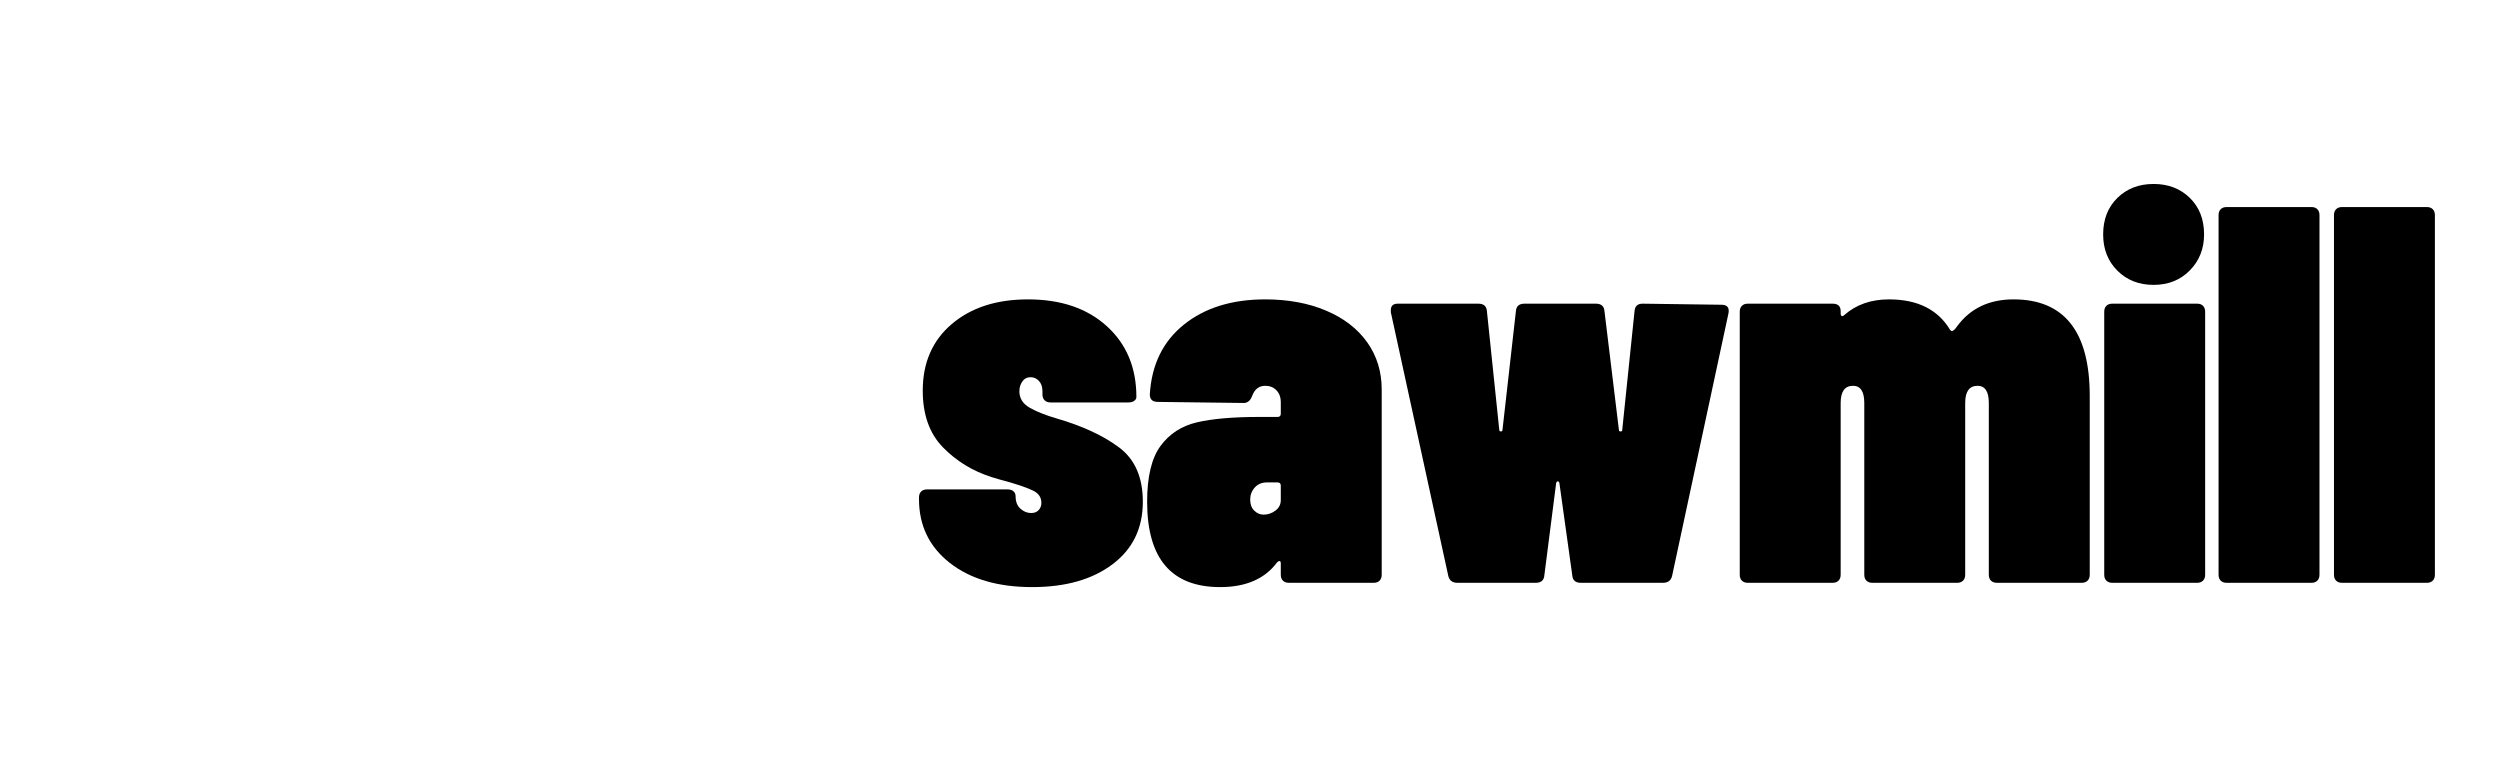
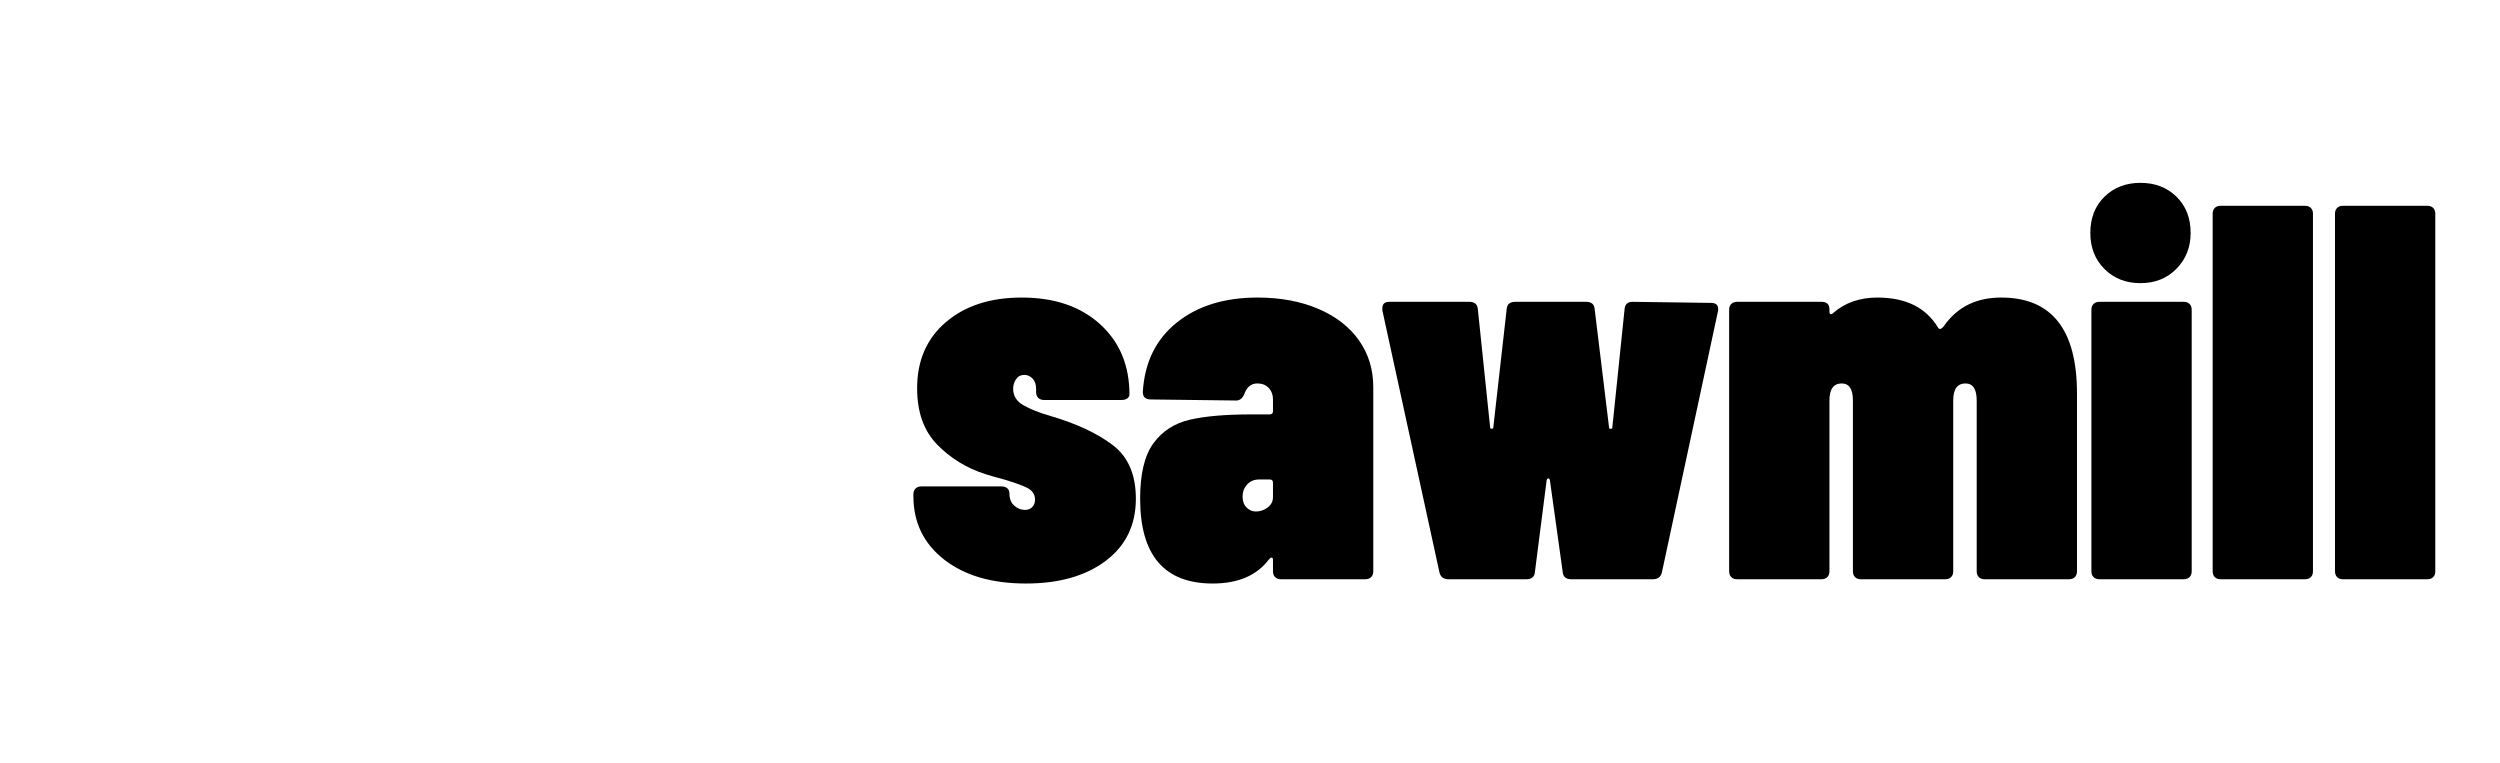
- <svg xmlns="http://www.w3.org/2000/svg" viewBox="0 0 326.01 100" role="img" aria-label="sawmill">
+ <svg xmlns="http://www.w3.org/2000/svg" viewBox="0 0 328.01 100" role="img" aria-label="sawmill">
  <path transform="translate(119.000,76) scale(0.07,-0.07)" d="M12 156V159Q12 166 16.0 170.0Q20 174 27 174H177Q184 174 188.0 170.5Q192 167 192 161Q192 146 201.0 138.0Q210 130 221 130Q230 130 235.0 135.5Q240 141 240 149Q240 164 225.0 171.5Q210 179 175 189Q163 192 147 197Q94 214 56.5 252.5Q19 291 19 358Q19 436 73.0 482.0Q127 528 215 528Q307 528 362.0 478.0Q417 428 417 346Q417 342 413.0 339.0Q409 336 402 336H257Q250 336 246.0 340.0Q242 344 242 351V357Q242 369 235.5 376.0Q229 383 220 383Q210 383 204.5 375.0Q199 367 199 357Q199 337 218.5 326.0Q238 315 269 306Q341 285 385.0 252.0Q429 219 429 151Q429 77 372.5 34.5Q316 -8 223 -8Q127 -8 69.5 37.0Q12 82 12 156Z" />
  <path transform="translate(148.750,76) scale(0.07,-0.07)" d="M449 360V15Q449 8 445.0 4.0Q441 0 434 0H276Q269 0 265.0 4.0Q261 8 261 15V36Q261 40 259.0 40.5Q257 41 254 38Q220 -8 148 -8Q12 -8 12 151Q12 221 37.0 255.0Q62 289 105.0 299.0Q148 309 221 309H255Q261 309 261 315V337Q261 350 253.0 358.5Q245 367 232 367Q215 367 208 349Q203 335 192 335L32 337Q17 337 17 351Q22 434 80.5 481.0Q139 528 232 528Q296 528 345.5 507.0Q395 486 422.0 448.0Q449 410 449 360ZM261 154V181Q261 187 255 187H235Q221 187 212.5 177.5Q204 168 204 155Q204 142 211.5 134.5Q219 127 229 127Q241 127 251.0 134.5Q261 142 261 154Z" />
  <path transform="translate(180.530,76) scale(0.07,-0.07)" d="M119 13 12 504V508Q12 520 25 520H175Q190 520 191 506L214 285Q214 282 217.0 282.0Q220 282 220 285L245 506Q246 520 261 520H394Q409 520 410 506L437 284Q437 282 440.0 282.0Q443 282 443 284L466 506Q467 520 481 520L628 518Q644 518 641 502L536 13Q533 0 519 0H366Q351 0 350 14L326 186Q325 189 323.0 189.0Q321 189 320 186L298 14Q297 0 282 0H136Q122 0 119 13Z" />
  <path transform="translate(225.330,76) scale(0.07,-0.07)" d="M674 348V15Q674 8 670.0 4.0Q666 0 659 0H501Q494 0 490.0 4.0Q486 8 486 15V335Q486 367 465 367Q442 367 442 335V15Q442 8 438.0 4.0Q434 0 427 0H269Q262 0 258.0 4.0Q254 8 254 15V335Q254 367 233 367Q210 367 210 335V15Q210 8 206.0 4.0Q202 0 195 0H37Q30 0 26.0 4.0Q22 8 22 15V505Q22 512 26.0 516.0Q30 520 37 520H195Q210 520 210 506V502Q210 498 212.0 497.0Q214 496 217 499Q250 528 300 528Q380 528 414 471Q416 469 417 469Q421 469 427 478Q464 528 532 528Q674 528 674 348Z" />
  <path transform="translate(273.000,76) scale(0.07,-0.07)" d="M18 649Q18 691 44.5 717.0Q71 743 112 743Q153 743 179.5 717.0Q206 691 206 649Q206 609 179.5 582.0Q153 555 112 555Q71 555 44.5 581.5Q18 608 18 649ZM20 15V505Q20 512 24.0 516.0Q28 520 35 520H193Q200 520 204.0 516.0Q208 512 208 505V15Q208 8 204.0 4.0Q200 0 193 0H35Q28 0 24.0 4.0Q20 8 20 15Z" />
-   <path transform="translate(287.910,76) scale(0.07,-0.07)" d="M20 15V685Q20 692 24.0 696.0Q28 700 35 700H193Q200 700 204.0 696.0Q208 692 208 685V15Q208 8 204.0 4.0Q200 0 193 0H35Q28 0 24.0 4.0Q20 8 20 15Z" />
-   <path transform="translate(302.960,76) scale(0.07,-0.07)" d="M20 15V685Q20 692 24.0 696.0Q28 700 35 700H193Q200 700 204.0 696.0Q208 692 208 685V15Q208 8 204.0 4.0Q200 0 193 0H35Q28 0 24.0 4.0Q20 8 20 15Z" />
+   <path transform="translate(288.910,76) scale(0.07,-0.07)" d="M20 15V685Q20 692 24.0 696.0Q28 700 35 700H193Q200 700 204.0 696.0Q208 692 208 685V15Q208 8 204.0 4.0Q200 0 193 0H35Q28 0 24.0 4.0Q20 8 20 15Z" />
+   <path transform="translate(304.960,76) scale(0.07,-0.07)" d="M20 15V685Q20 692 24.0 696.0Q28 700 35 700H193Q200 700 204.0 696.0Q208 692 208 685V15Q208 8 204.0 4.0Q200 0 193 0H35Q28 0 24.0 4.0Q20 8 20 15Z" />
</svg>
